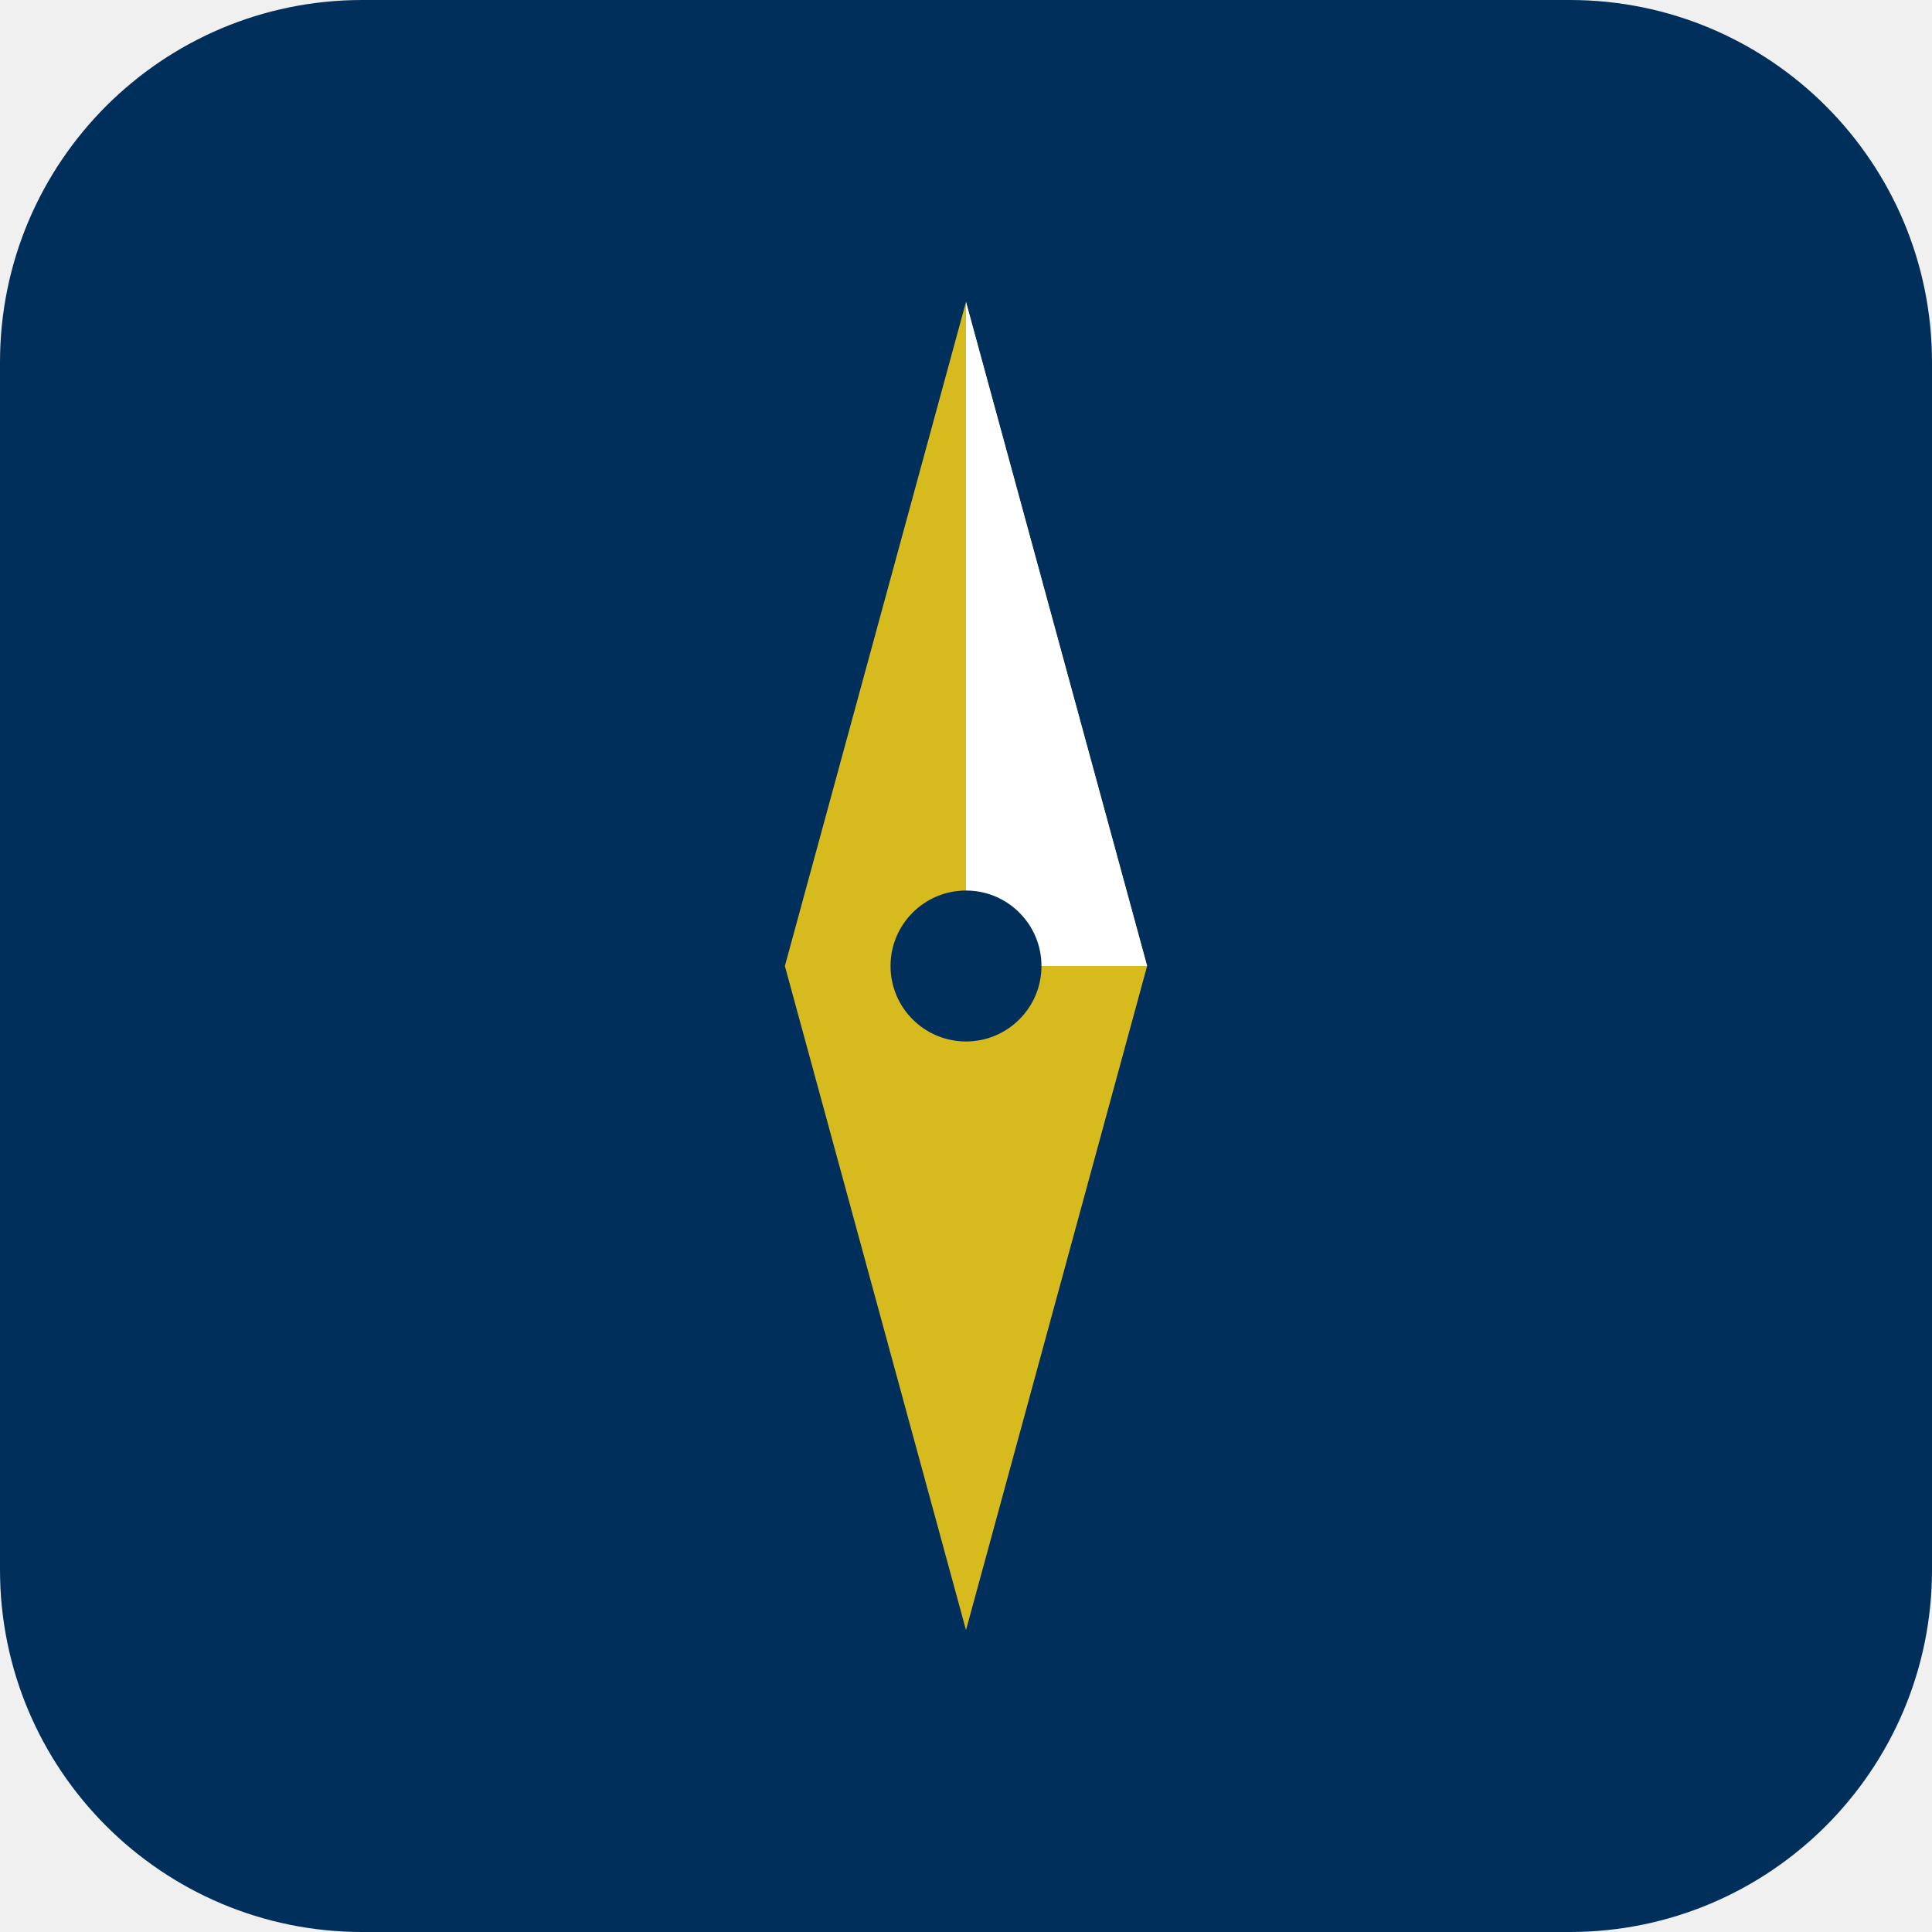
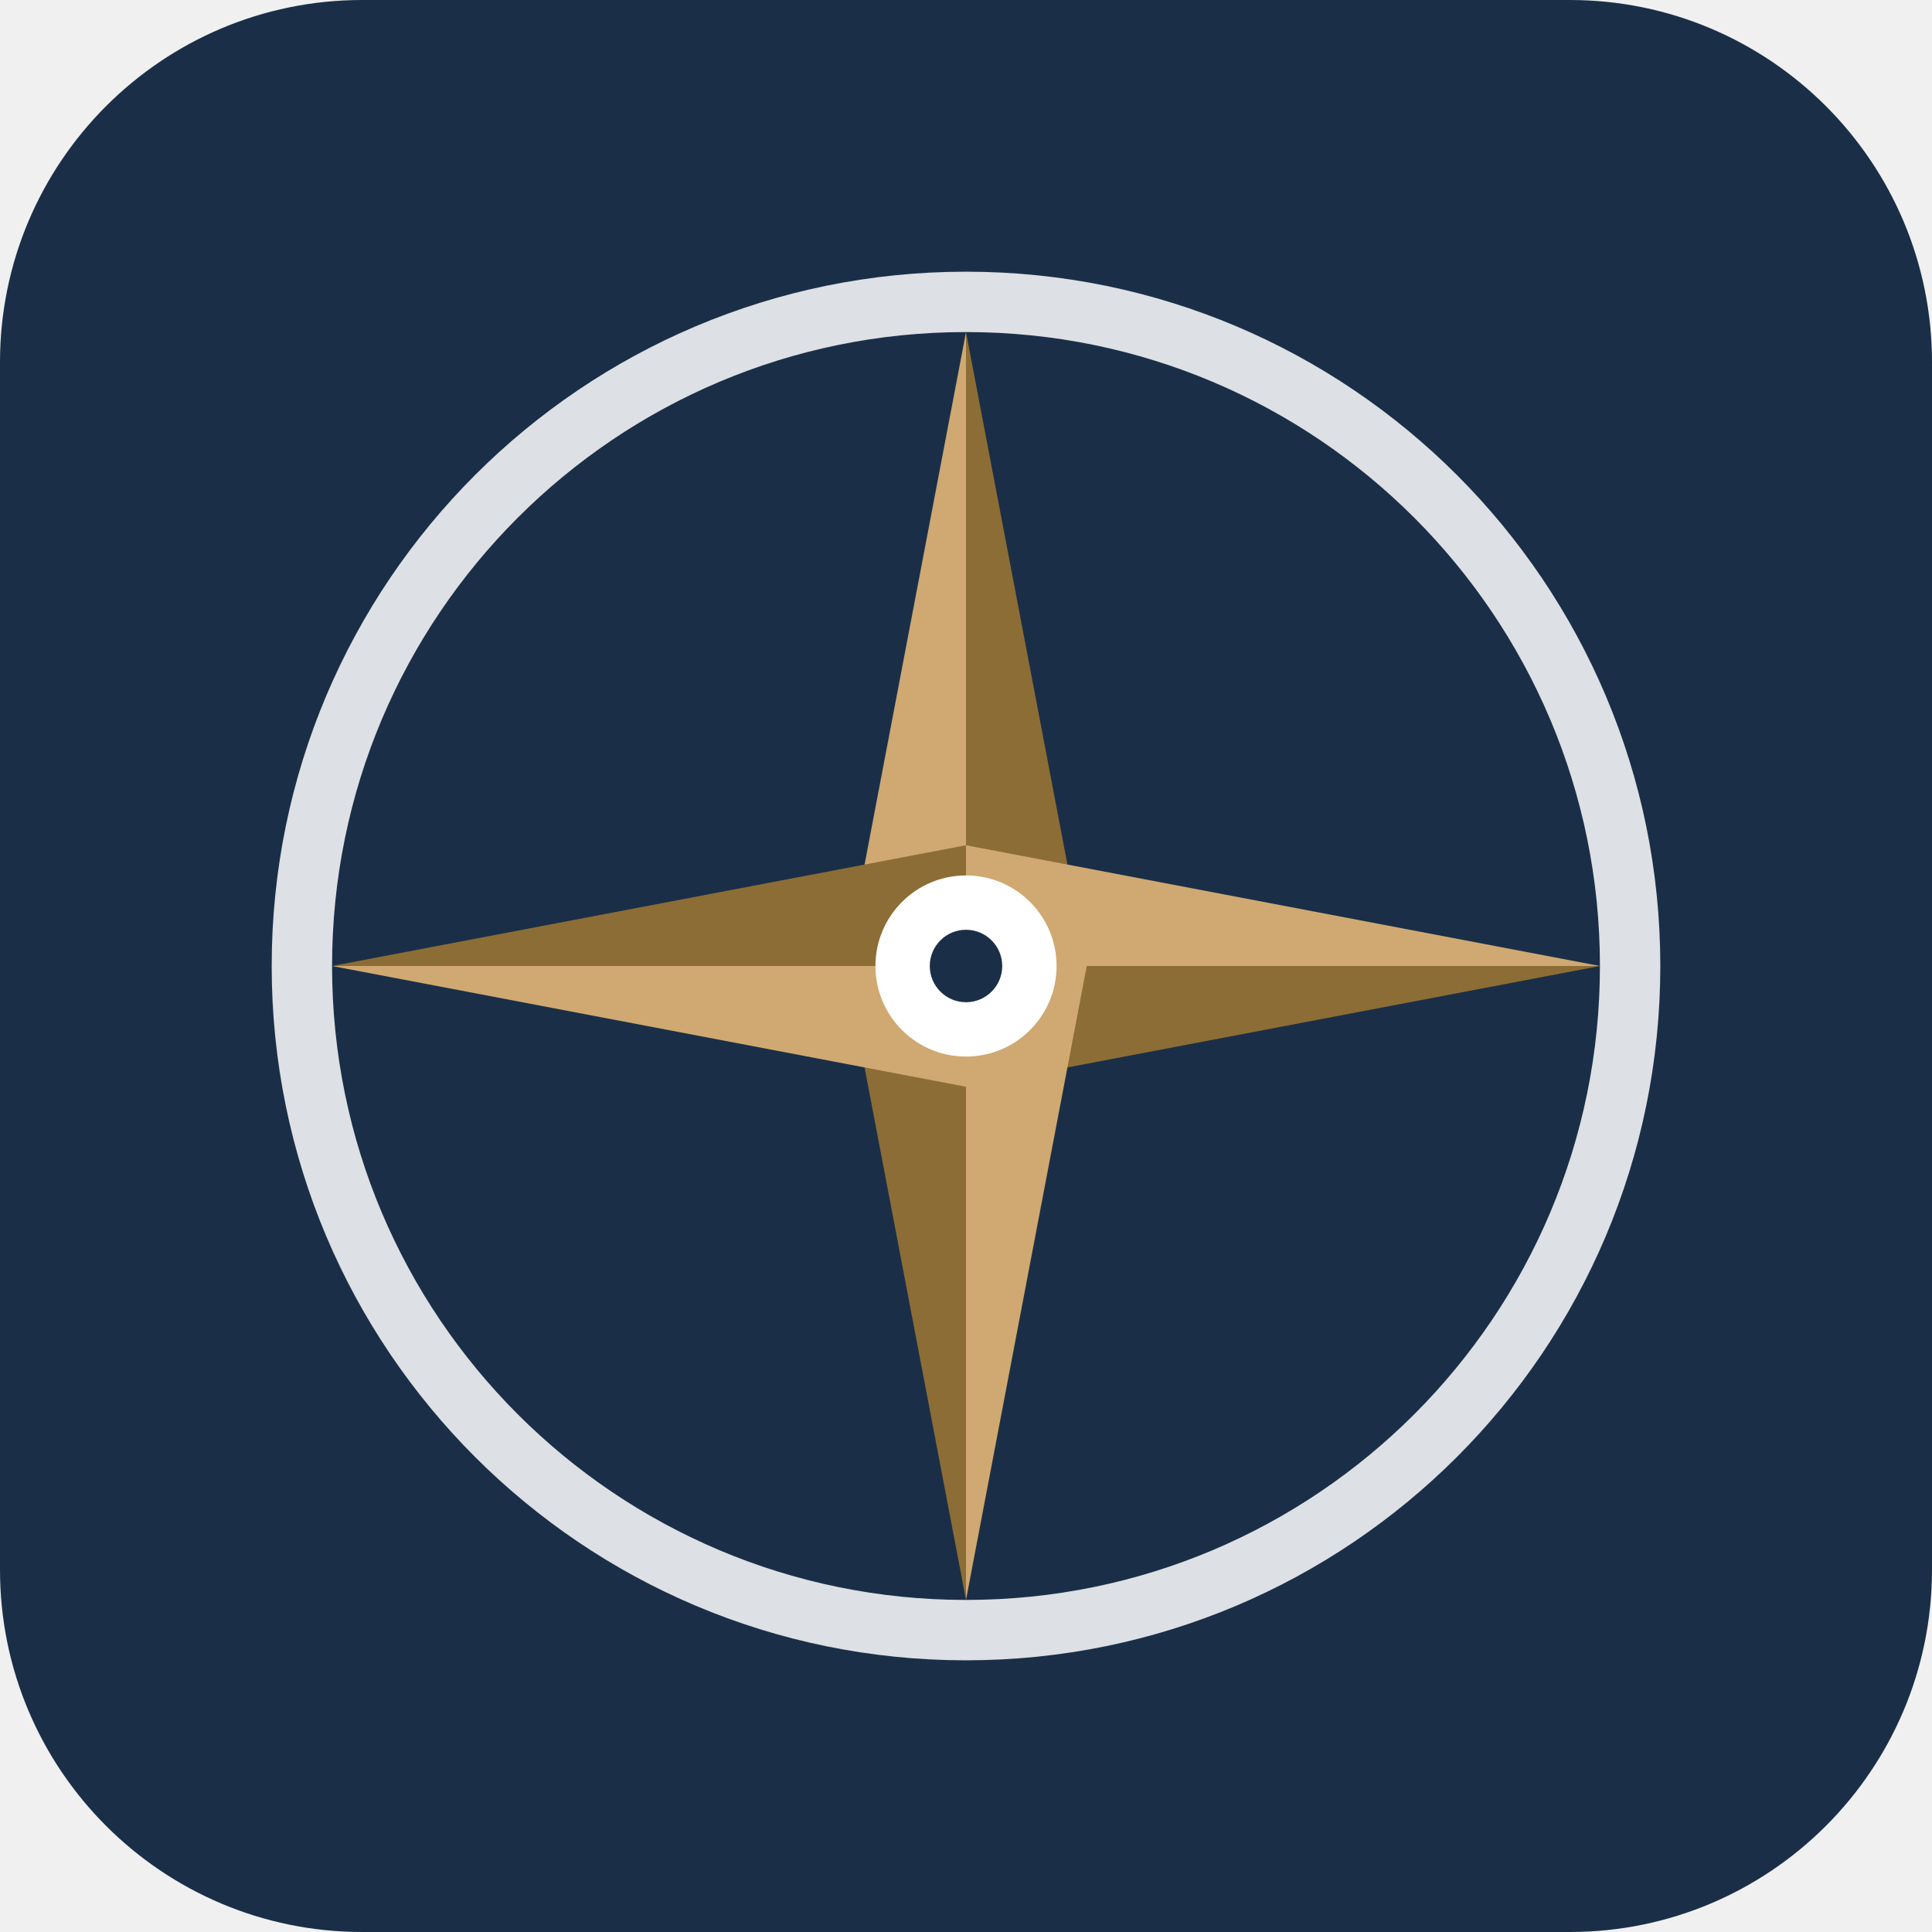
<svg xmlns="http://www.w3.org/2000/svg" viewBox="0 0 64 64" width="64" height="64">
-   <rect width="64" height="64" rx="12" fill="#002F5C" />
+   <rect width="64" height="64" rx="12" fill="#1a2f47" />
  <g transform="translate(32 32)">
-     <polygon points="0,-22 6,0 0,22 -6,0" fill="#d7ba1d" />
-     <polygon points="0,-22 6,0 0,0" fill="#ffffff" />
-     <circle r="2.5" fill="#002F5C" />
+     <circle r="22" fill="none" stroke="#ffffff" stroke-width="2" opacity="0.85" />
+     <polygon points="0,-21 -4,0 0,0" fill="#cfa971" />
+     <polygon points="0,-21 4,0 0,0" fill="#8c6d35" />
+     <polygon points="21,0 0,-4 0,0" fill="#cfa971" />
+     <polygon points="21,0 0,4 0,0" fill="#8c6d35" />
+     <polygon points="0,21 4,0 0,0" fill="#cfa971" />
+     <polygon points="0,21 -4,0 0,0" fill="#8c6d35" />
+     <polygon points="-21,0 0,4 0,0" fill="#cfa971" />
+     <polygon points="-21,0 0,-4 0,0" fill="#8c6d35" />
+     <circle r="3" fill="#ffffff" />
+     <circle r="1.2" fill="#1a2f47" />
  </g>
</svg>
